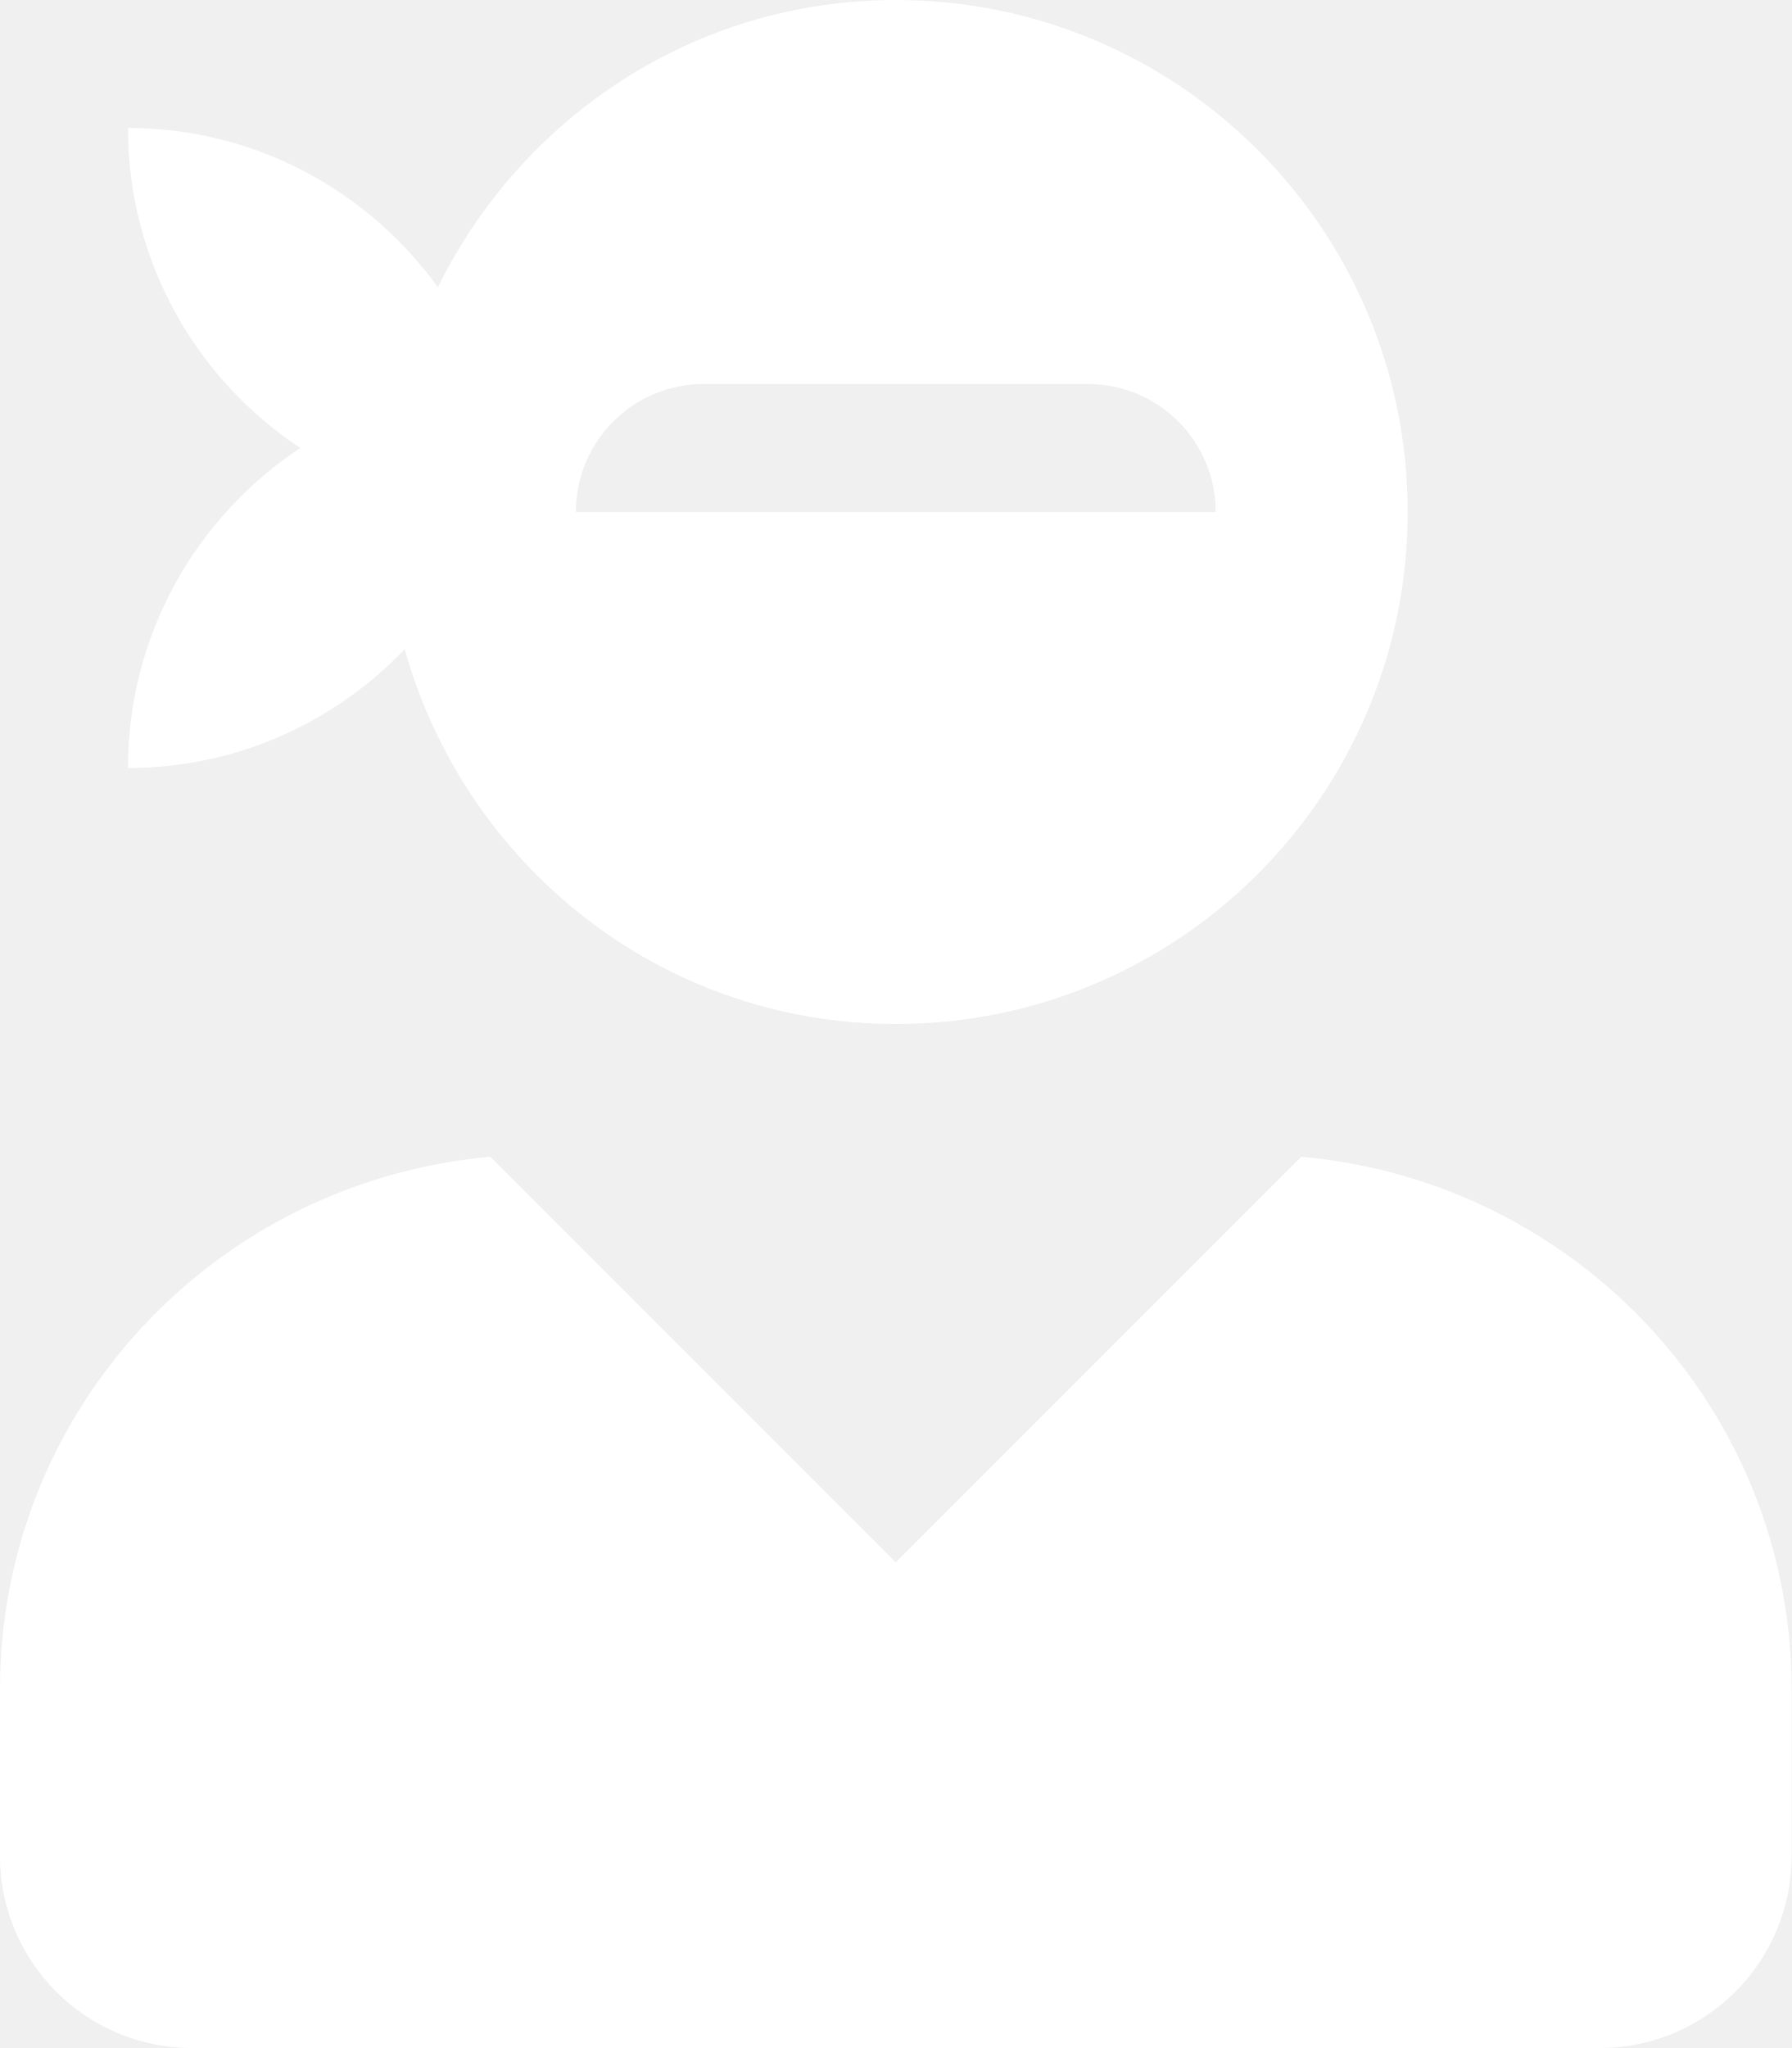
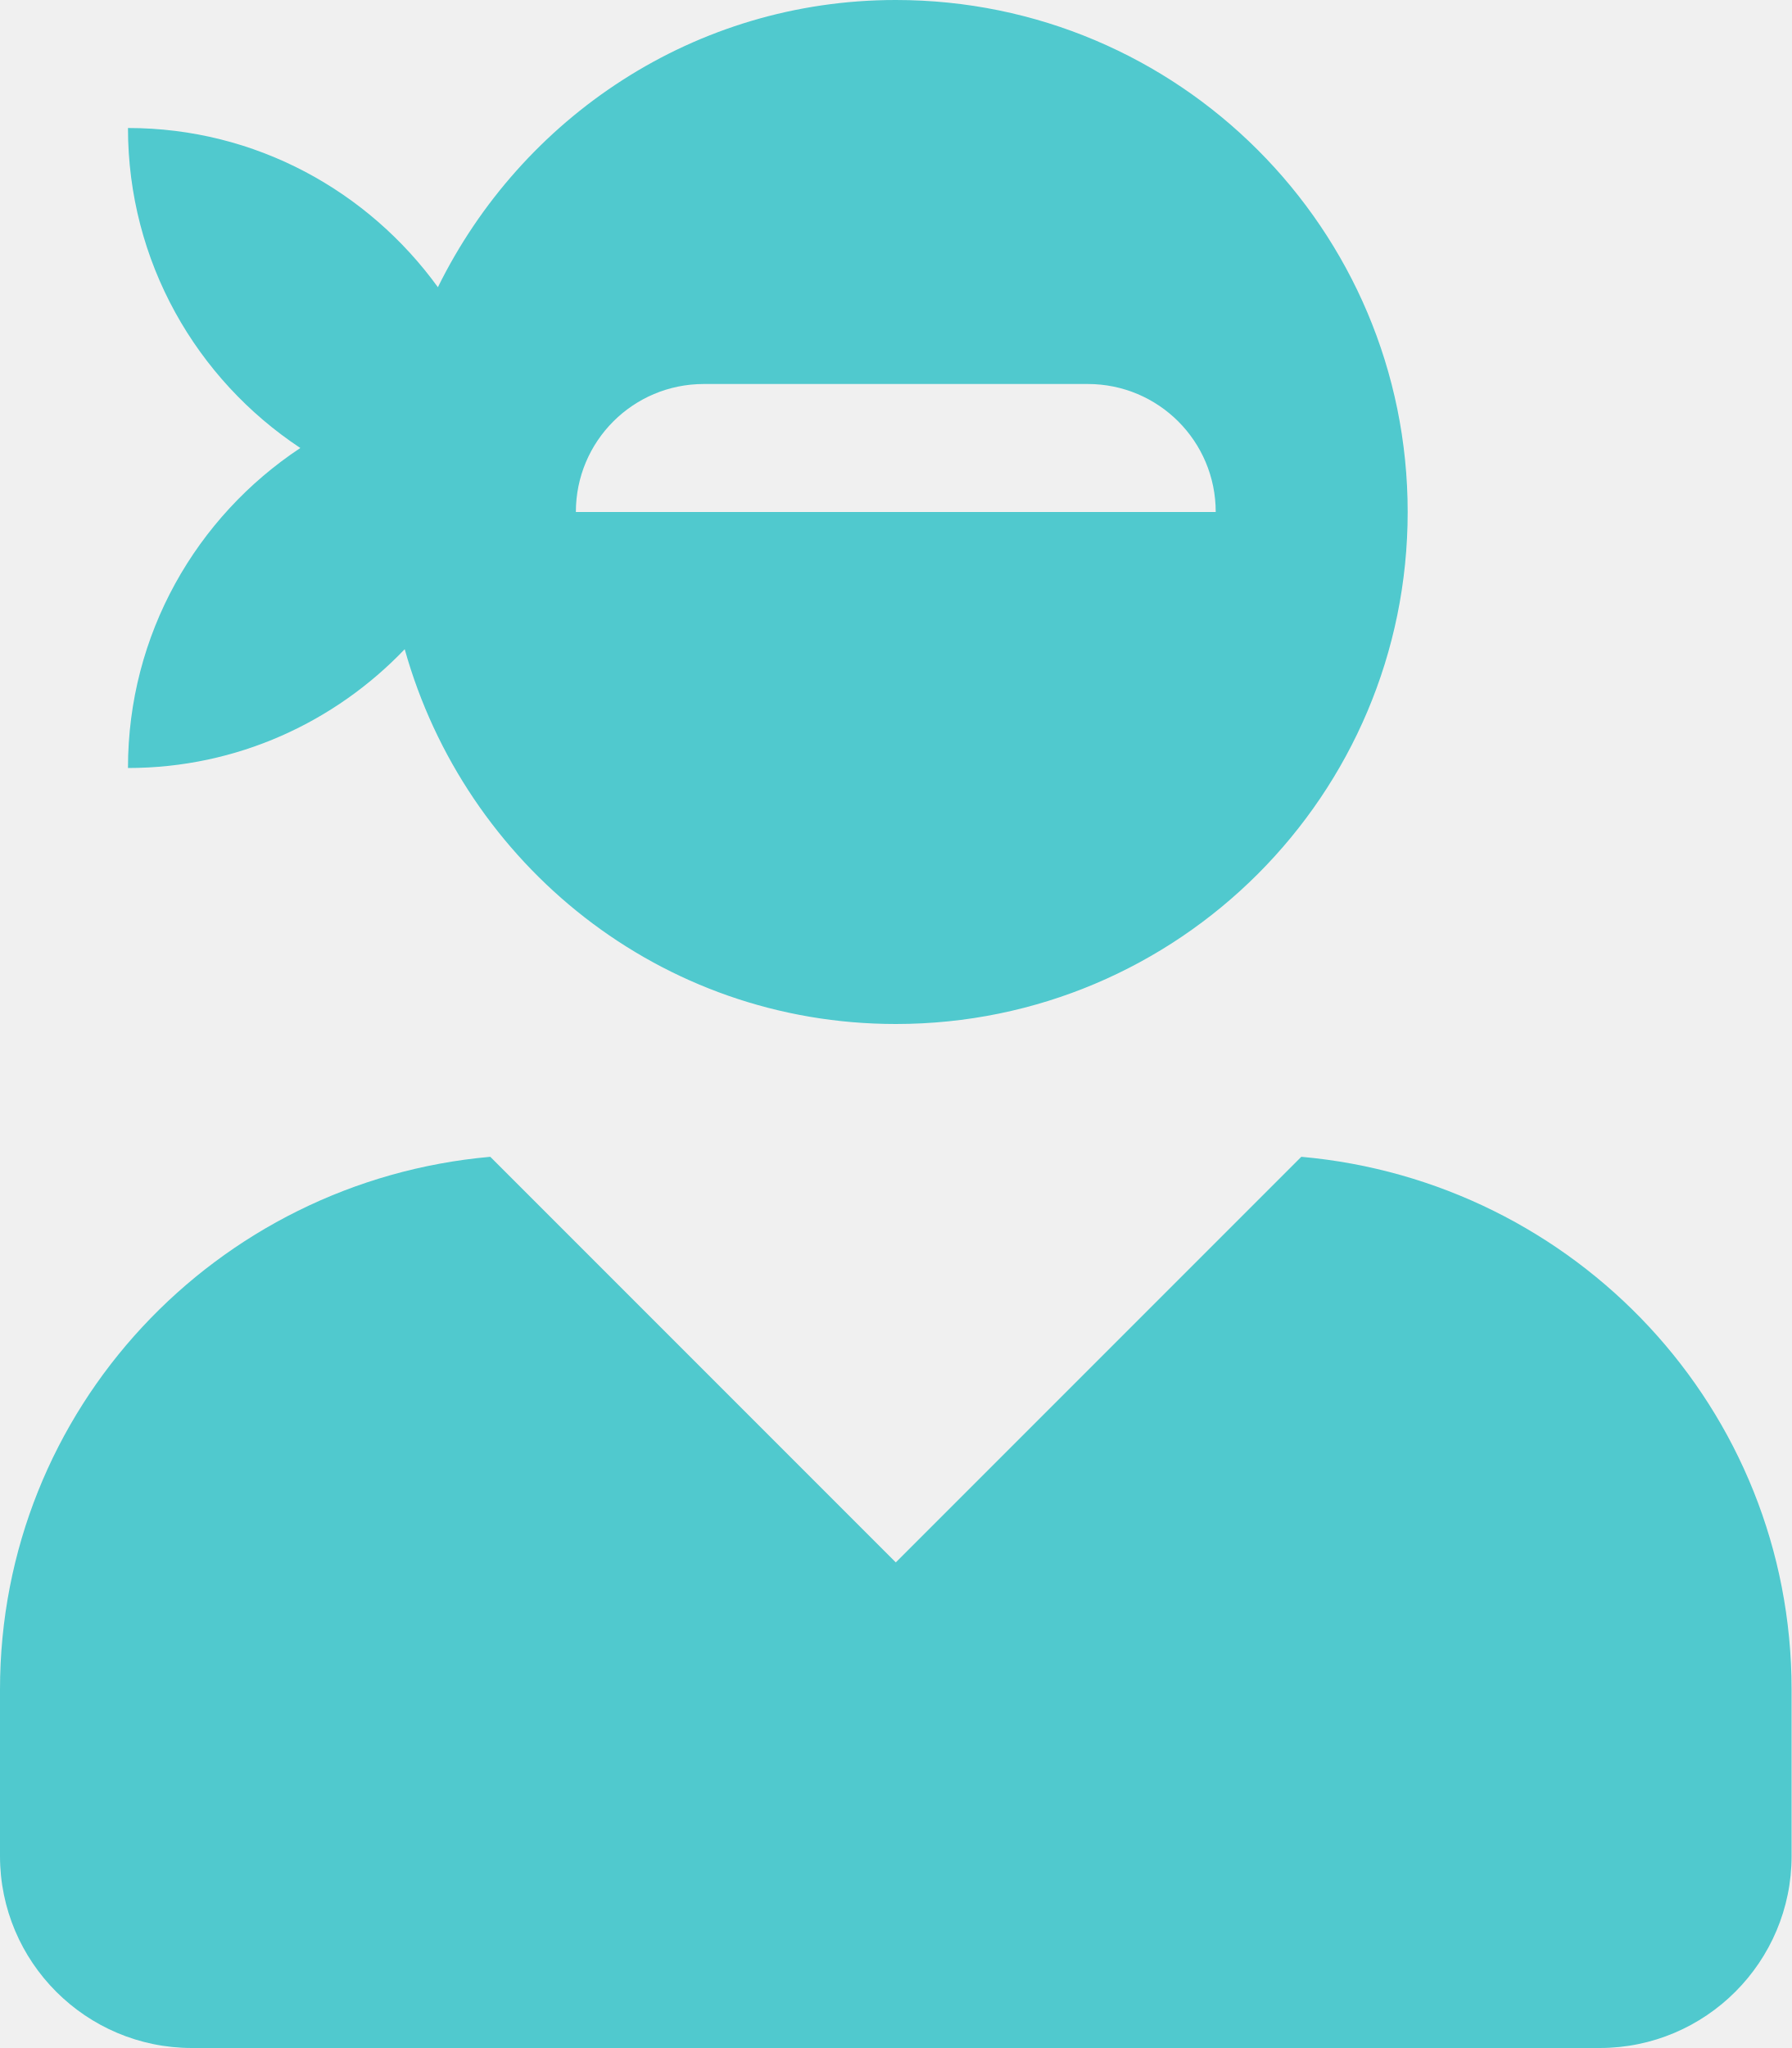
<svg xmlns="http://www.w3.org/2000/svg" aria-hidden="true" data-prefix="fas" data-icon="user-ninja" class="svg-inline--fa fa-user-ninja fa-w-14" role="img" viewBox="0 0 448 512">
-   <path fill="white" d="M325.4 289.2L224 390.6 122.6 289.2C54 295.3 0 352.2 0 422.4V464c0 26.5 21.5 48 48 48h352c26.5 0 48-21.5 48-48v-41.6c0-70.2-54-127.1-122.6-133.2zM32 192c27.3 0 51.8-11.5 69.2-29.7 15.1 53.9 64 93.7 122.8 93.7 70.7 0 128-57.3 128-128S294.7 0 224 0c-50.4 0-93.6 29.4-114.5 71.8C92.1 47.8 64 32 32 32c0 33.4 17.1 62.8 43.1 80-26 17.2-43.1 46.6-43.1 80zm144-96h96c17.7 0 32 14.3 32 32H144c0-17.7 14.3-32 32-32z" />
+   <path fill="#50c9ce" d="M325.4 289.2L224 390.6 122.6 289.2C54 295.3 0 352.2 0 422.4V464c0 26.5 21.5 48 48 48h352c26.5 0 48-21.5 48-48v-41.6c0-70.2-54-127.1-122.6-133.2zM32 192c27.3 0 51.8-11.5 69.2-29.7 15.1 53.9 64 93.7 122.8 93.7 70.7 0 128-57.3 128-128S294.7 0 224 0c-50.4 0-93.6 29.4-114.5 71.8C92.1 47.8 64 32 32 32c0 33.4 17.1 62.8 43.1 80-26 17.2-43.1 46.6-43.1 80zm144-96h96c17.7 0 32 14.3 32 32H144c0-17.7 14.3-32 32-32z" />
</svg>
